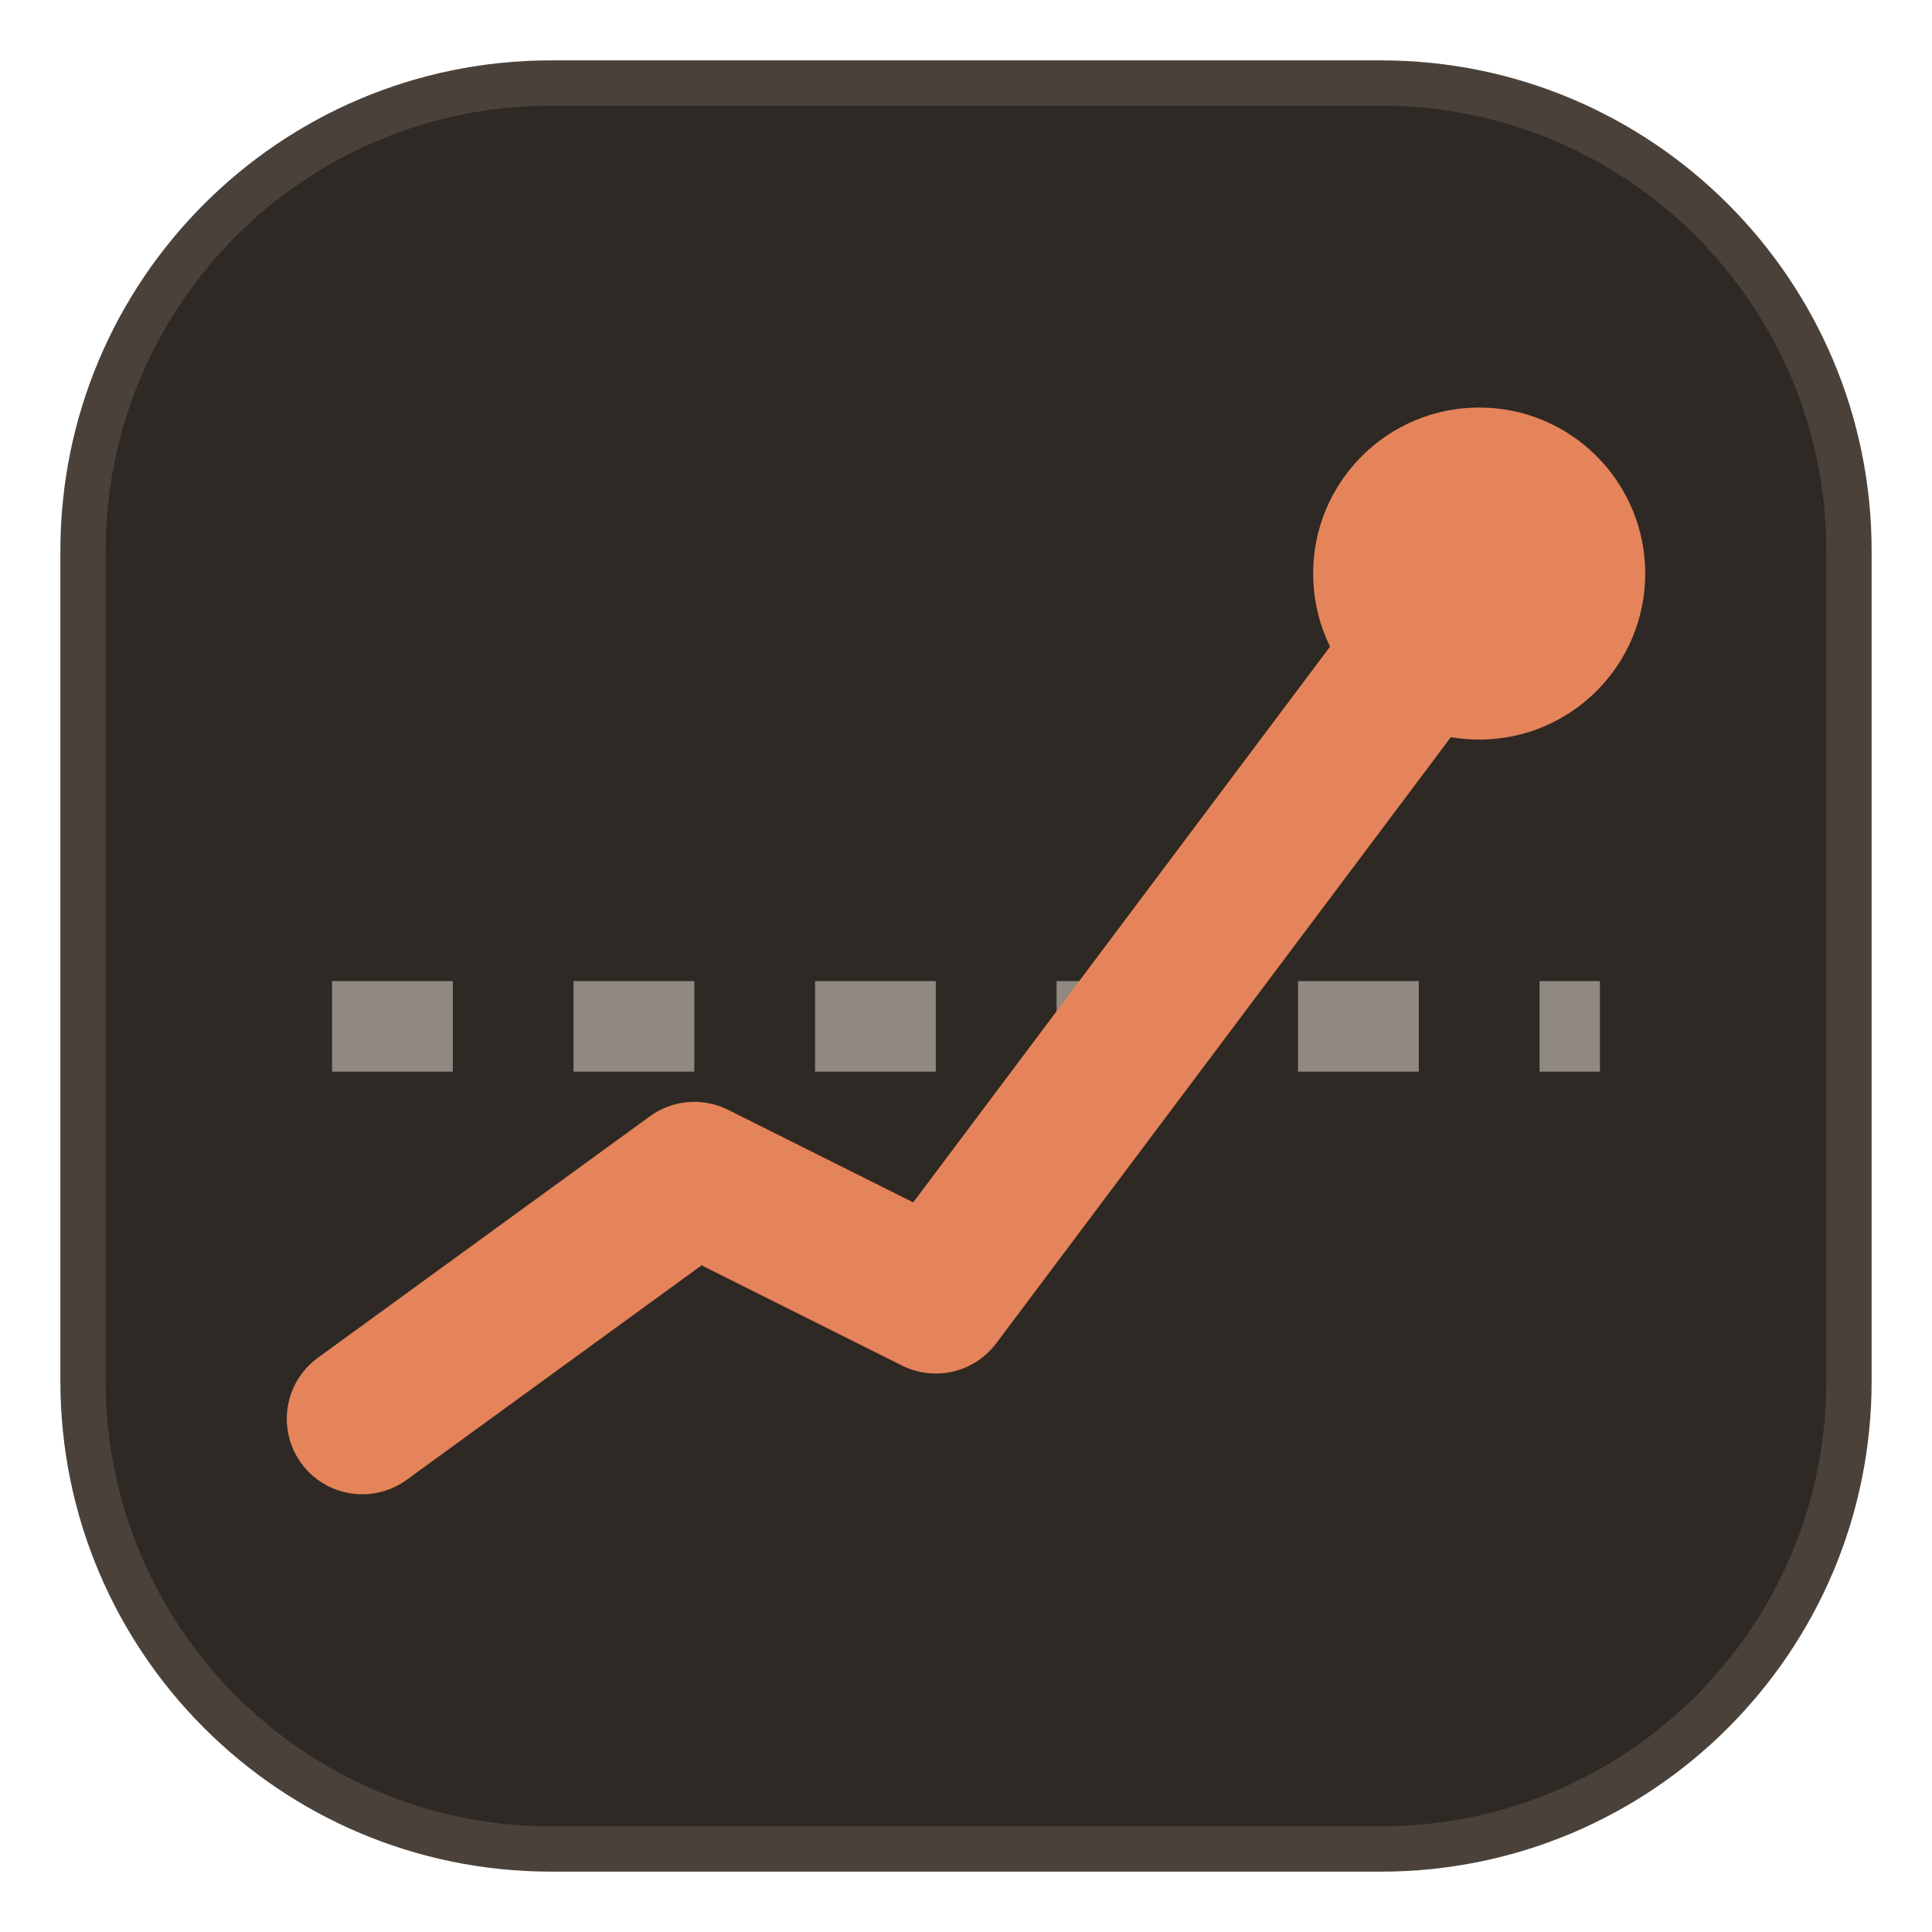
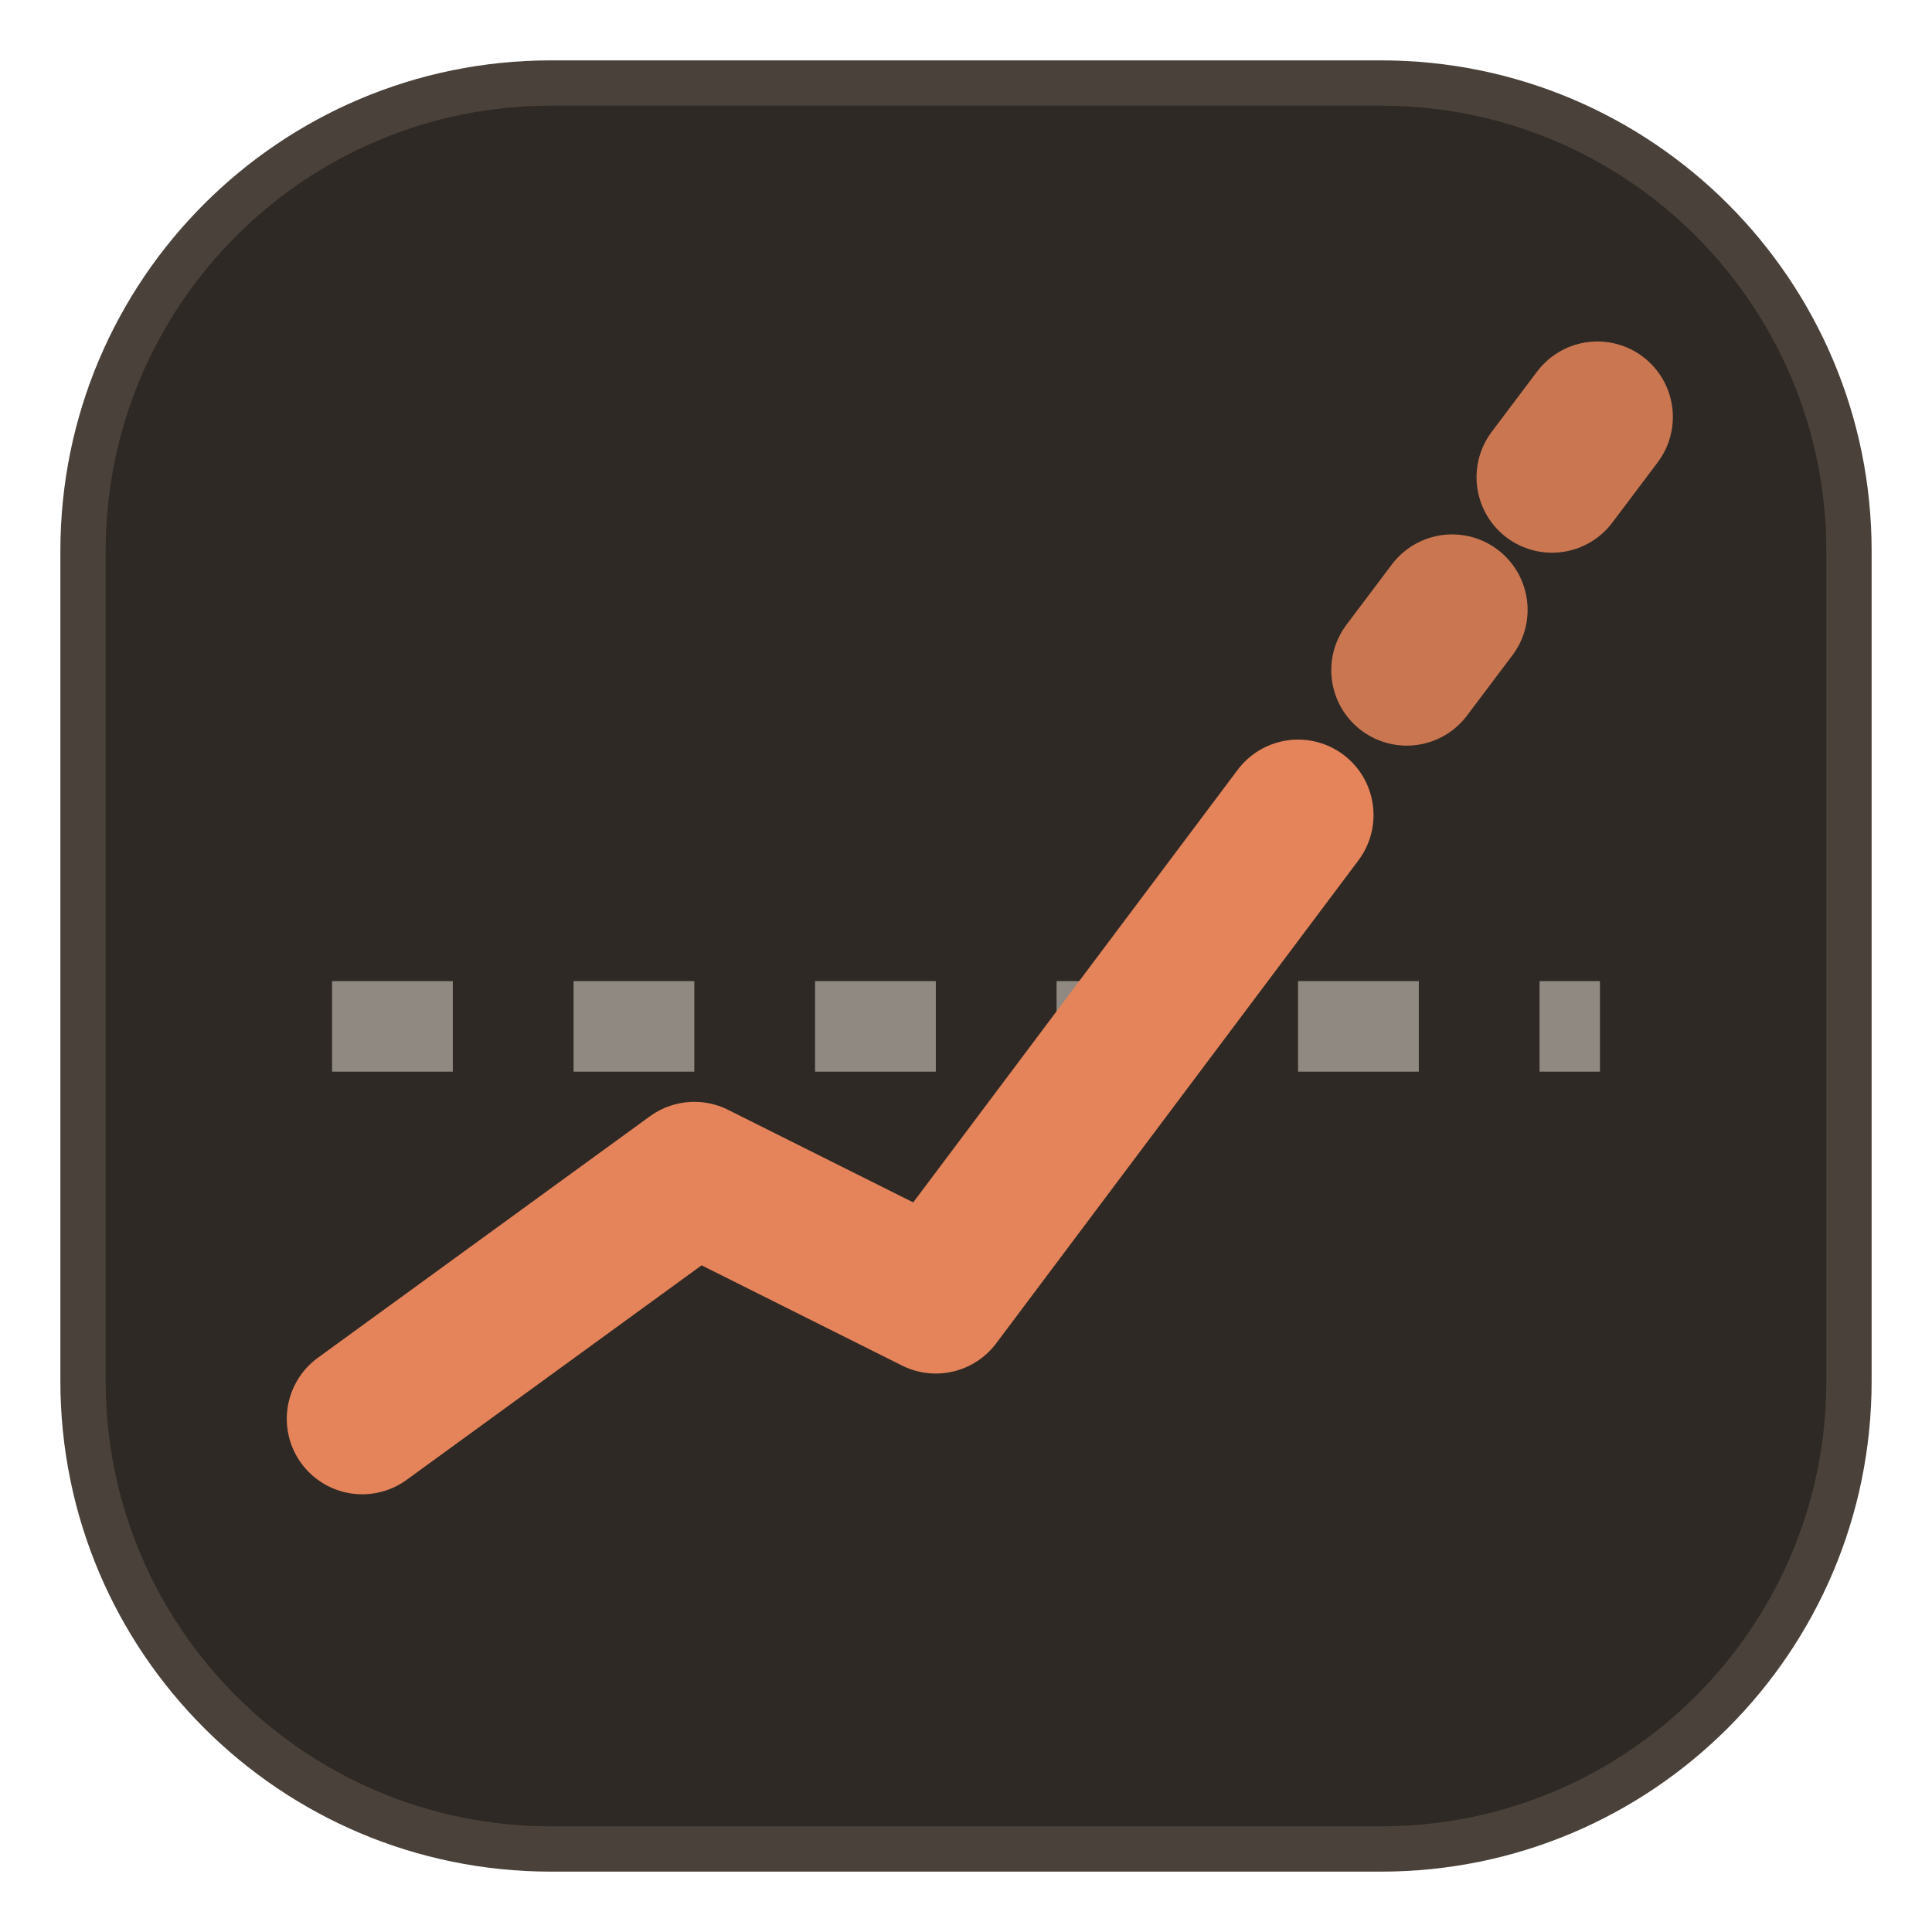
<svg xmlns="http://www.w3.org/2000/svg" width="64" height="64" viewBox="0 0 64 64" role="img" aria-label="claude-exam-prep logo">
  <rect x="2.75" y="2.75" width="58.5" height="58.5" rx="15.5" fill="#2E2924" stroke="#4A423A" stroke-width="1.5" />
  <path d="M11 34 H53" stroke="#F2EBDF" stroke-opacity=".5" stroke-width="3" stroke-dasharray="4 4" />
-   <path d="M12 47 L23 39 L31 43 L49 19" fill="none" stroke="#E5845A" stroke-width="5" stroke-linecap="round" stroke-linejoin="round" />
-   <circle cx="49" cy="19" r="5.5" fill="#E5845A" />
+   <path d="M12 47 L23 39 L31 43 L43 27" fill="none" stroke="#E5845A" stroke-width="5" stroke-linecap="round" stroke-linejoin="round" />
+   <path d="M46.6 22.2 L53 13.7" fill="none" stroke="#E5845A" stroke-width="5" stroke-linecap="round" stroke-dasharray="2.5 5.5" stroke-opacity=".85" />
</svg>
